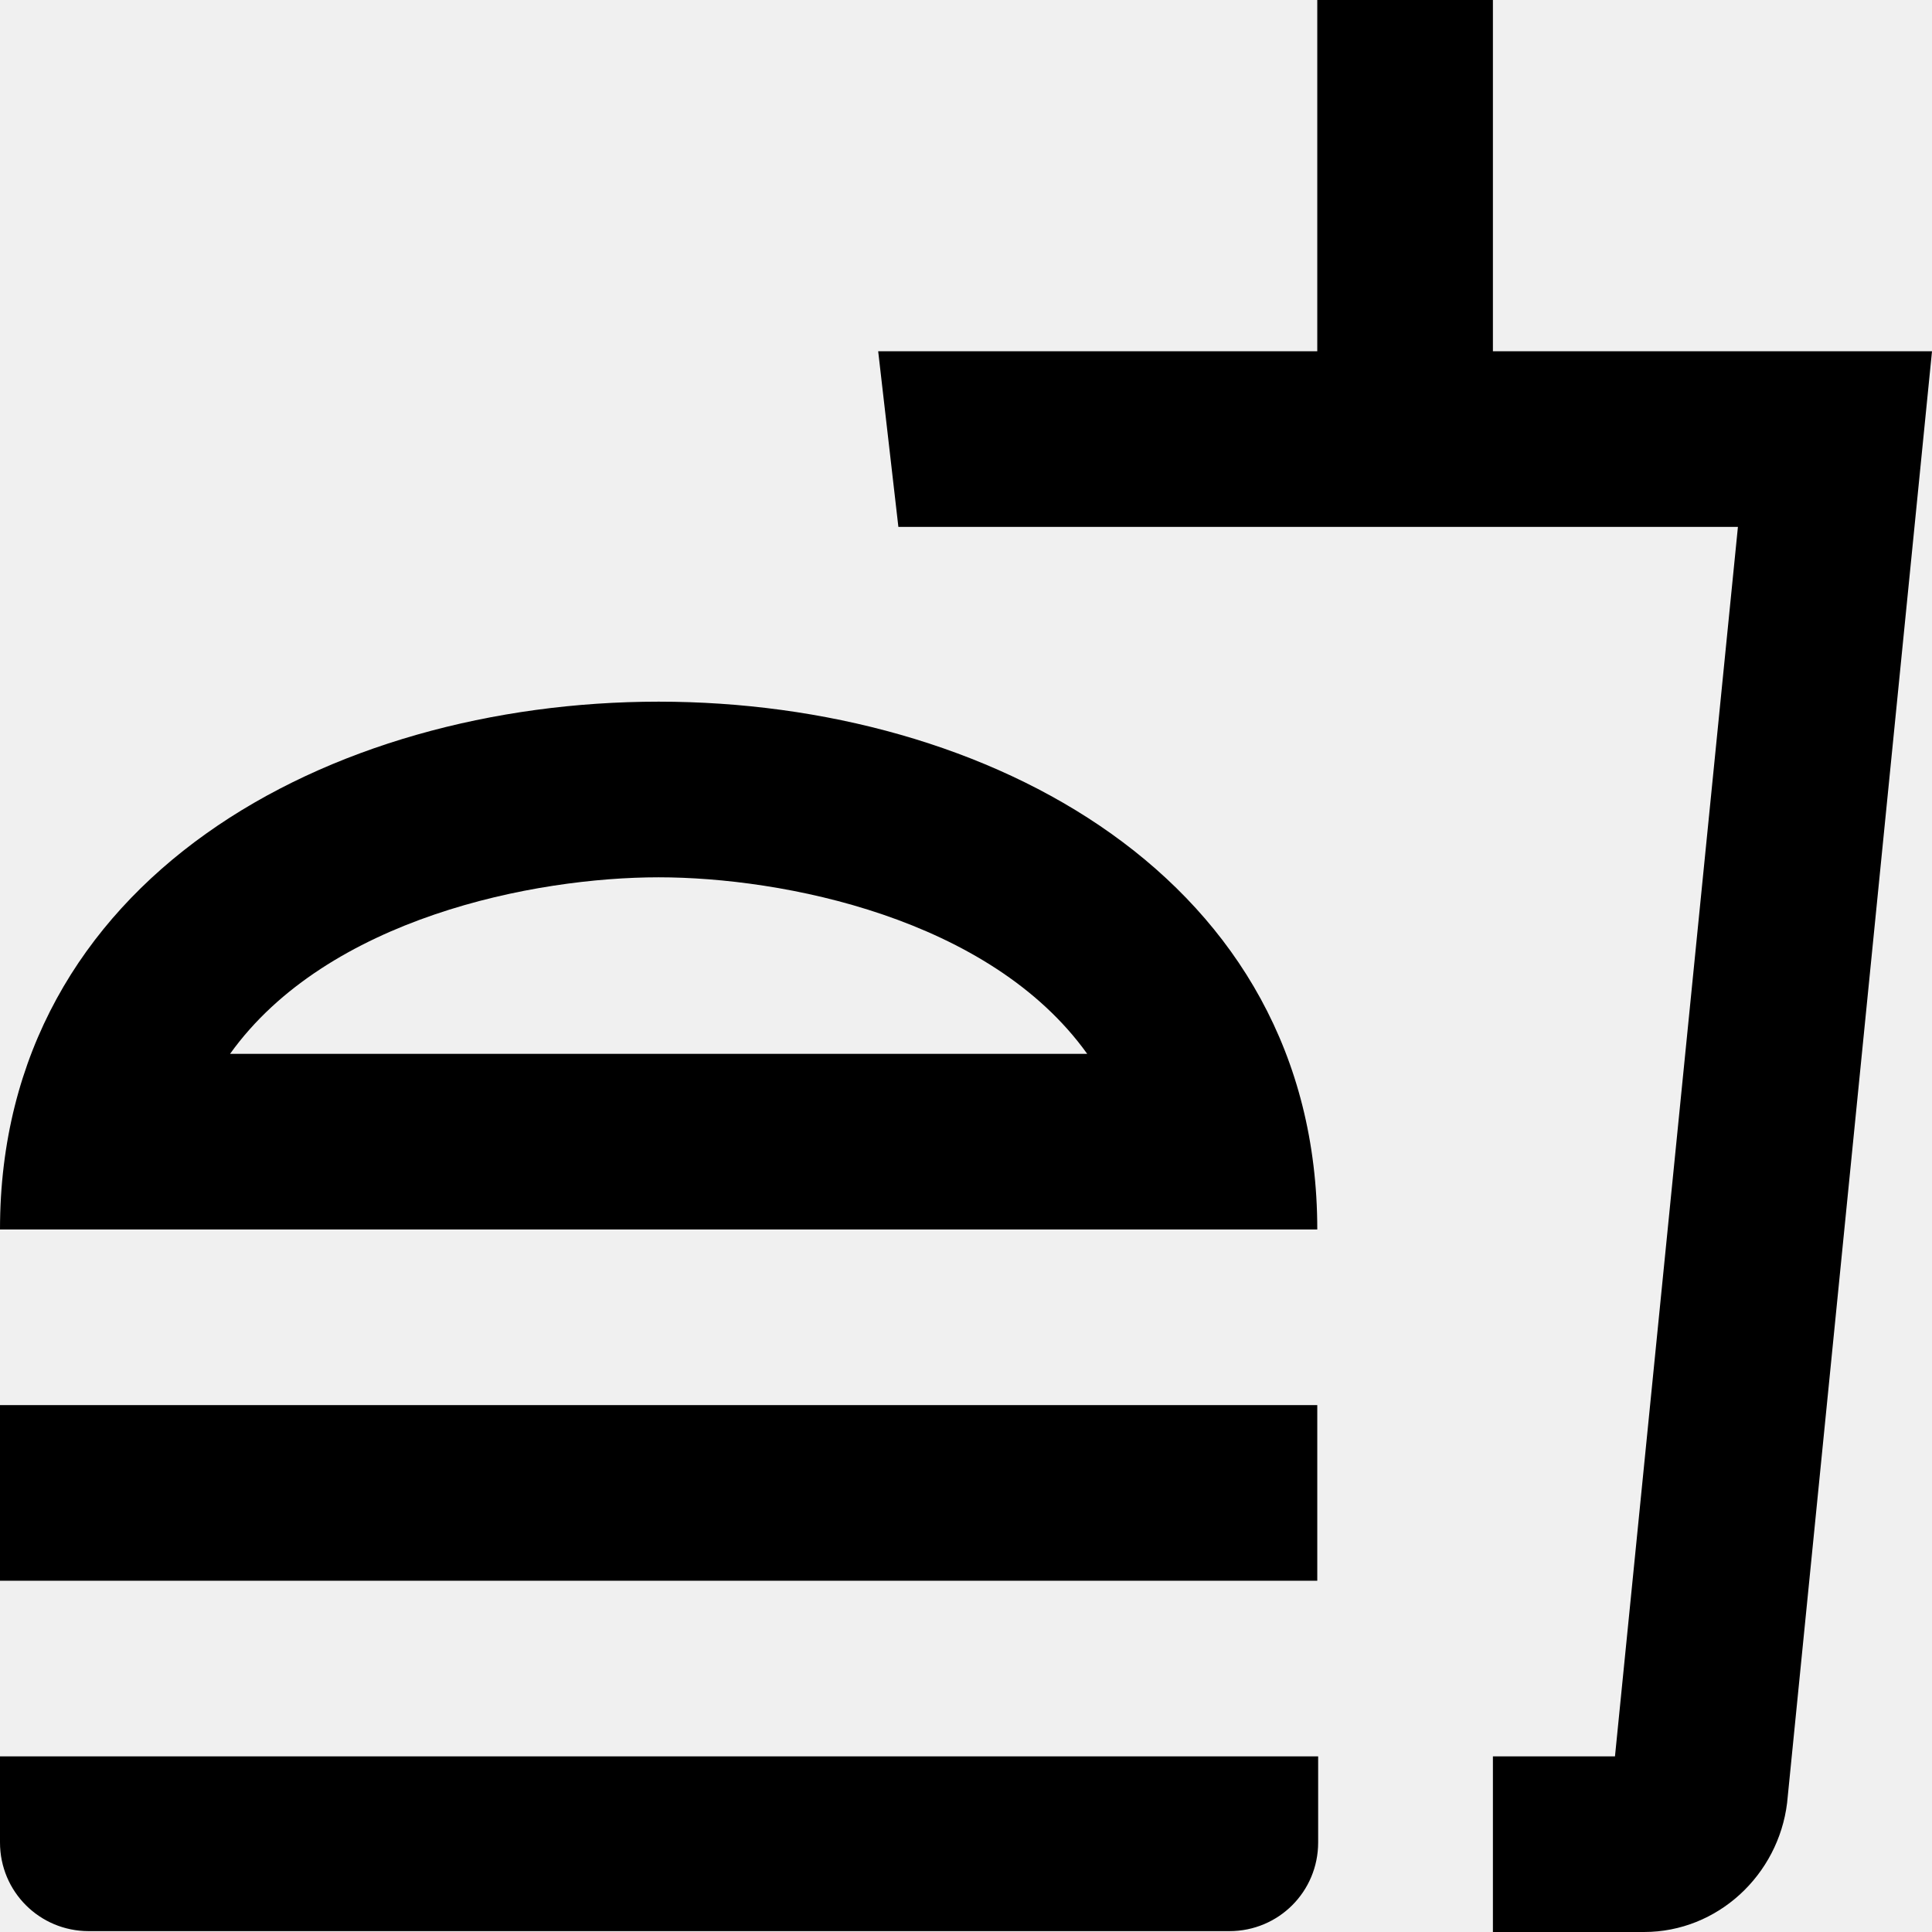
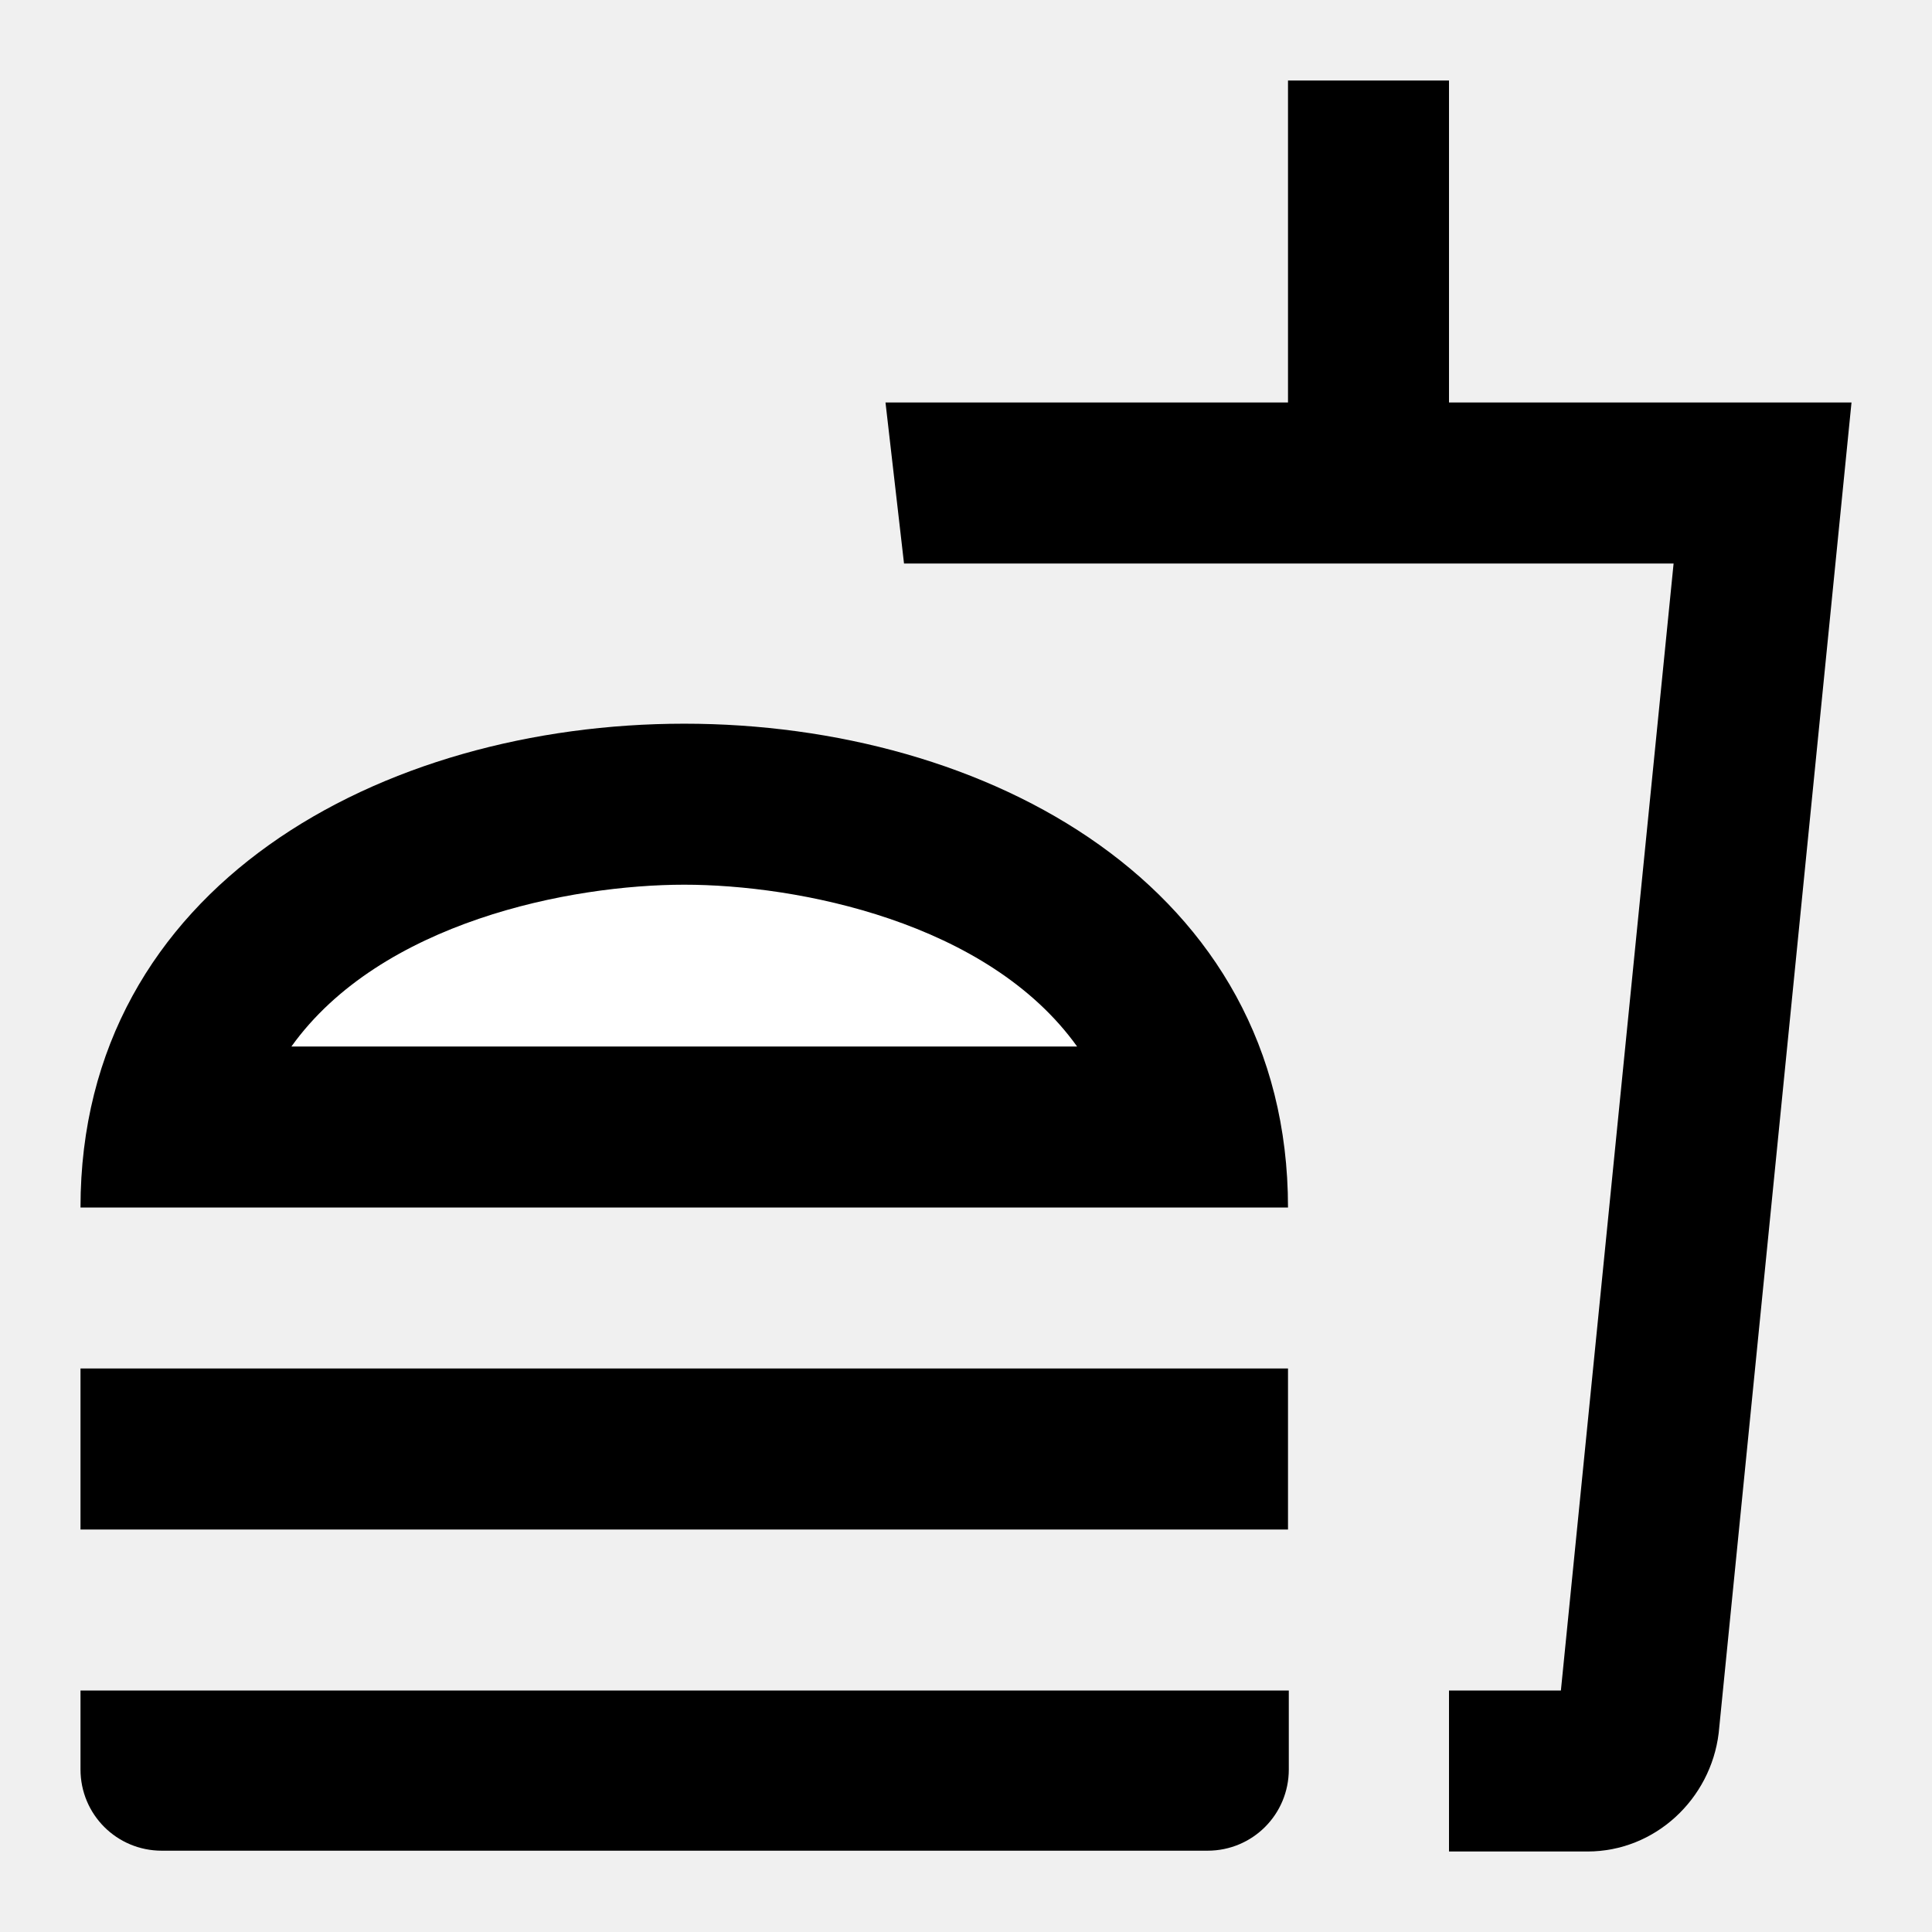
- <svg xmlns="http://www.w3.org/2000/svg" width="22" height="22" viewBox="0 0 22 22" fill="none">
-   <path d="M0 20.98C0 21.54 0.45 21.99 1.01 21.99H14C14.56 21.99 15.01 21.54 15.01 20.98V20H0V20.98ZM7.5 7.99C3.75 7.99 0 10 0 14H15C15 10 11.25 7.99 7.5 7.99ZM2.62 12C3.73 10.45 6.09 9.99 7.5 9.99C8.91 9.99 11.27 10.45 12.38 12H2.62ZM0 16H15V18H0V16ZM17 4V0H15V4H10L10.23 6H19.79L18.39 20H17V22H18.72C19.56 22 20.25 21.35 20.35 20.53L22 4H17Z" fill="black" />
+ <svg xmlns="http://www.w3.org/2000/svg" width="24" height="24" viewBox="0 0 24 24" fill="none">
+   <path d="M1 21.98C1 22.54 1.45 22.99 2.01 22.99H15C15.56 22.99 16.01 22.54 16.01 21.98V21H1V21.98Z" fill="black" />
+   <path d="M8.5 10.99C7.08 10.99 4.73 11.45 3.62 13H13.39C12.27 11.45 9.92 10.99 8.5 10.99Z" fill="white" />
+   <path d="M8.5 8.99C4.75 8.99 1 11 1 15H16C16 11 12.25 8.99 8.5 8.99ZM3.62 13C4.73 11.45 7.09 10.99 8.5 10.99C9.91 10.99 12.27 11.45 13.38 13H3.62ZM1 17H16V19H1V17ZM18 5V1H16V5H11L11.23 7H20.79L19.39 21H18V23H19.72C20.56 23 21.25 22.35 21.35 21.53L23 5H18Z" fill="black" />
</svg>
